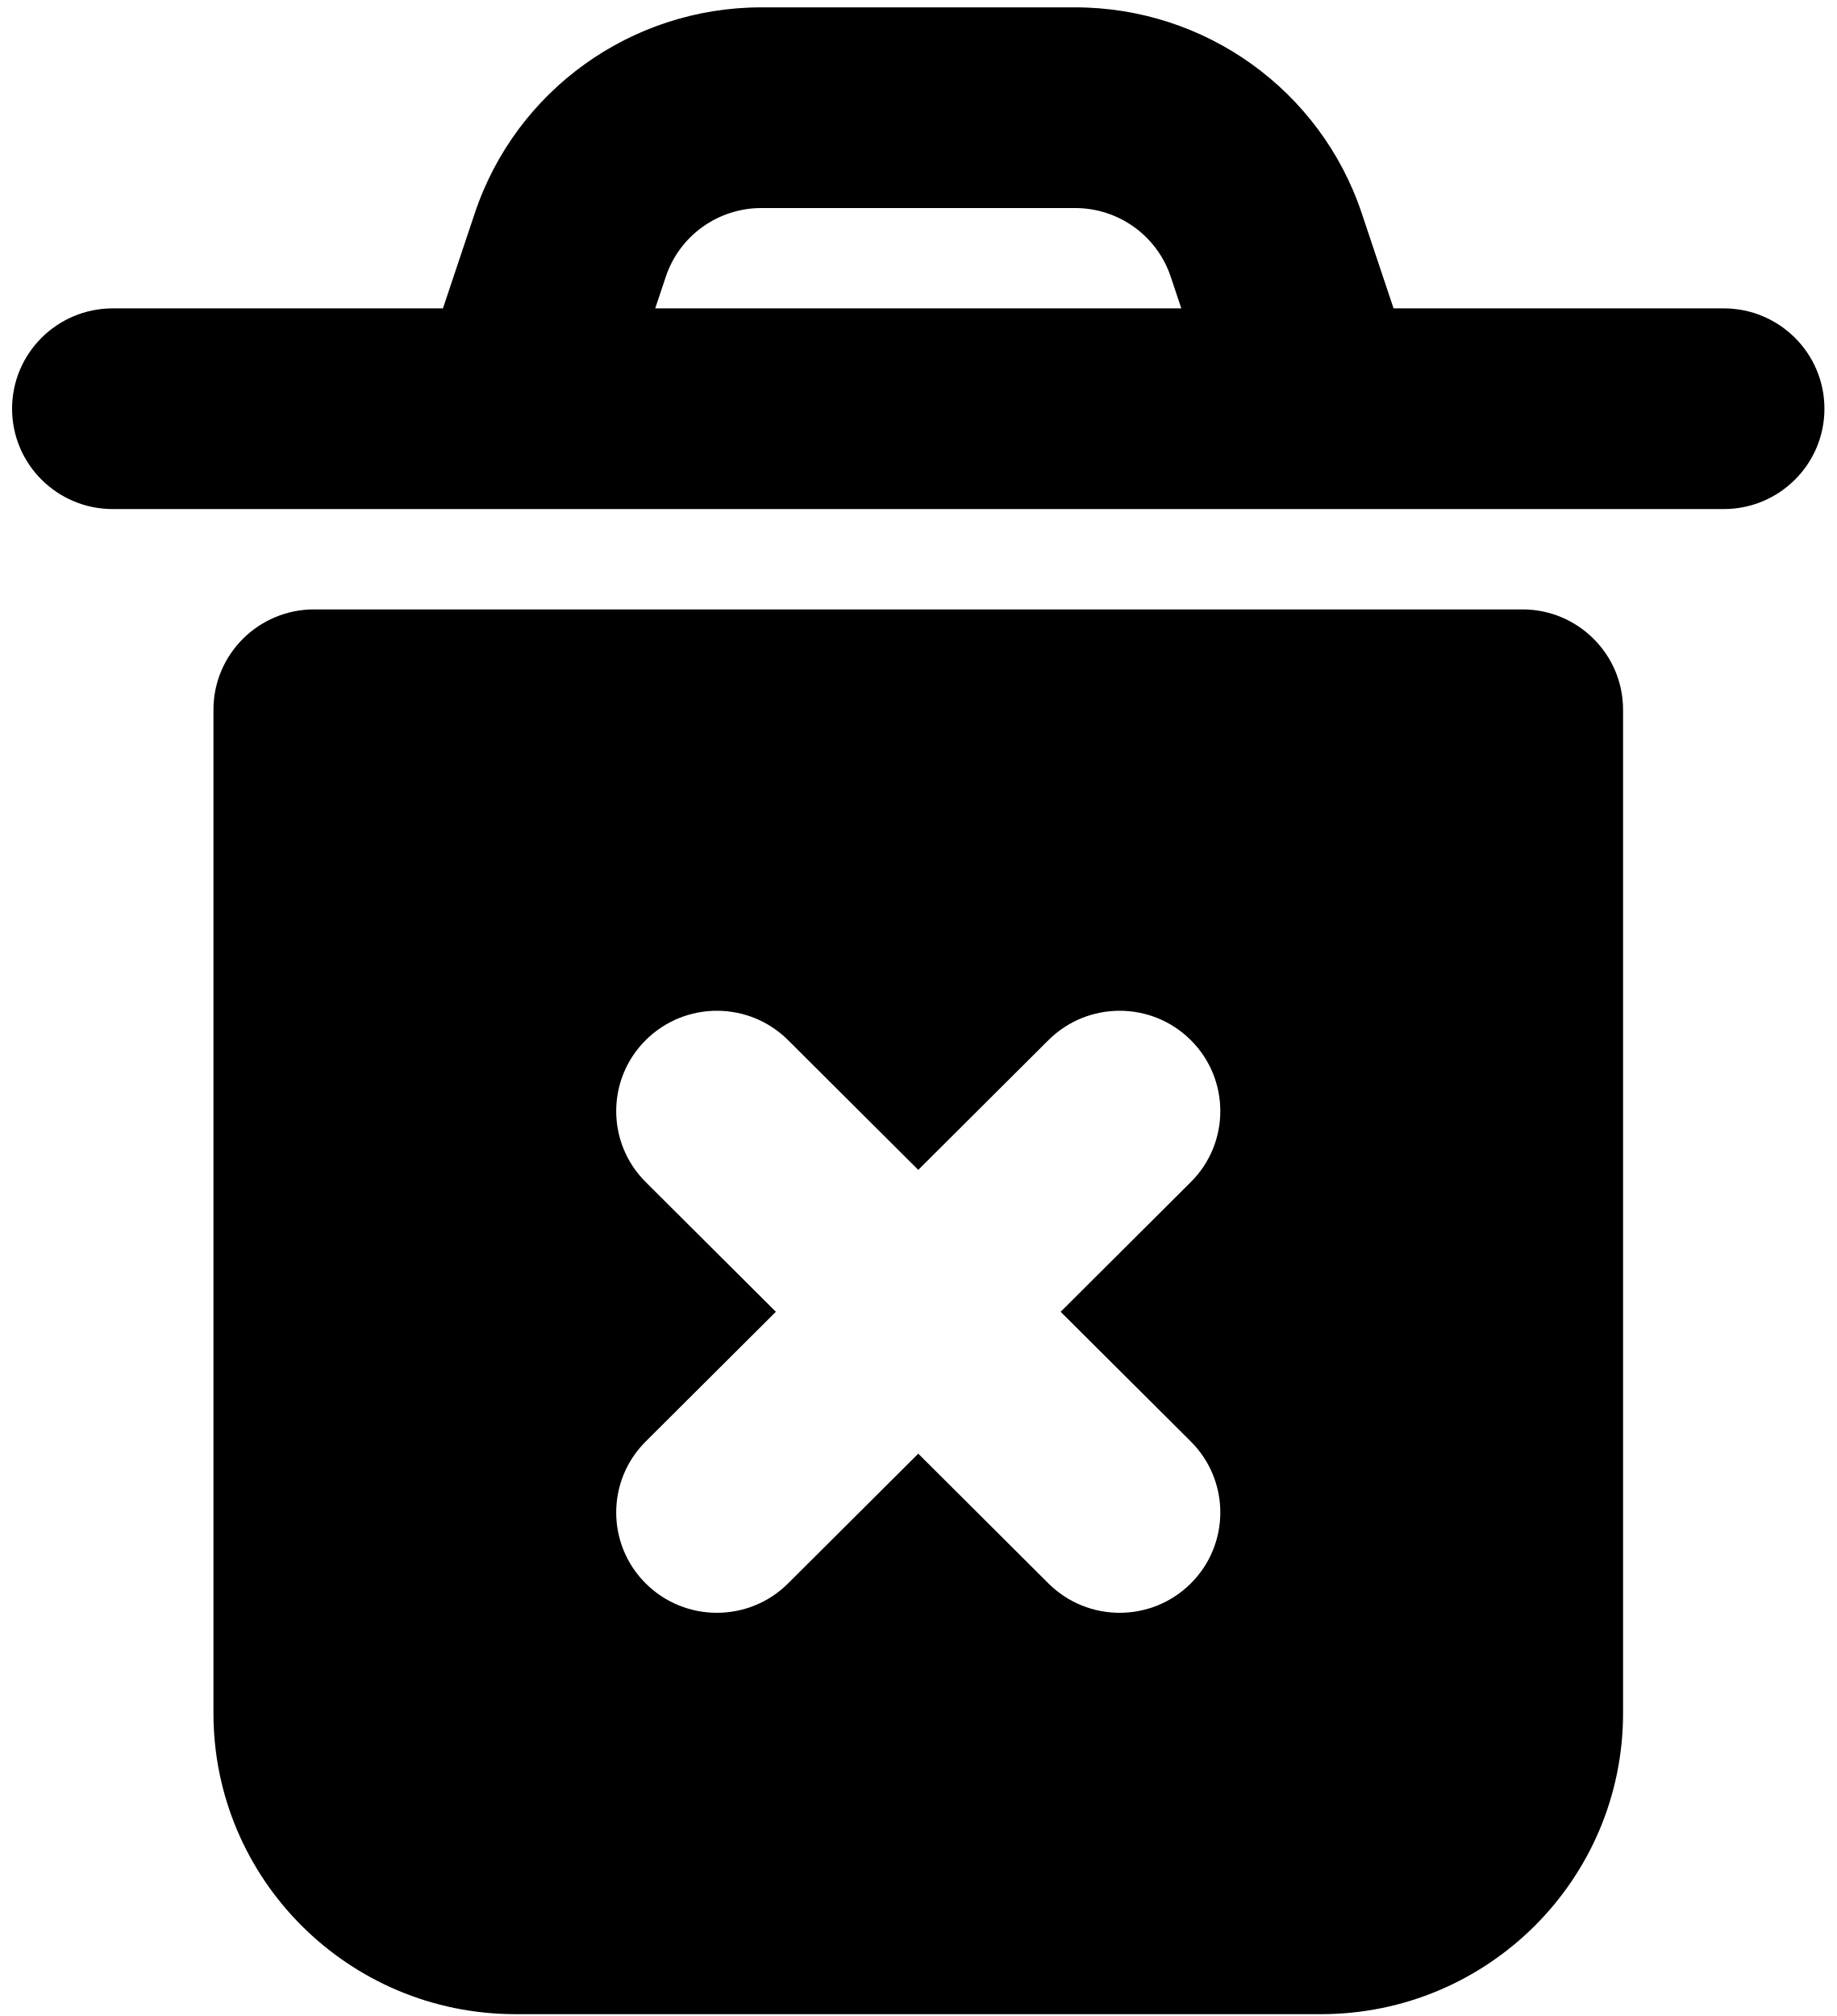
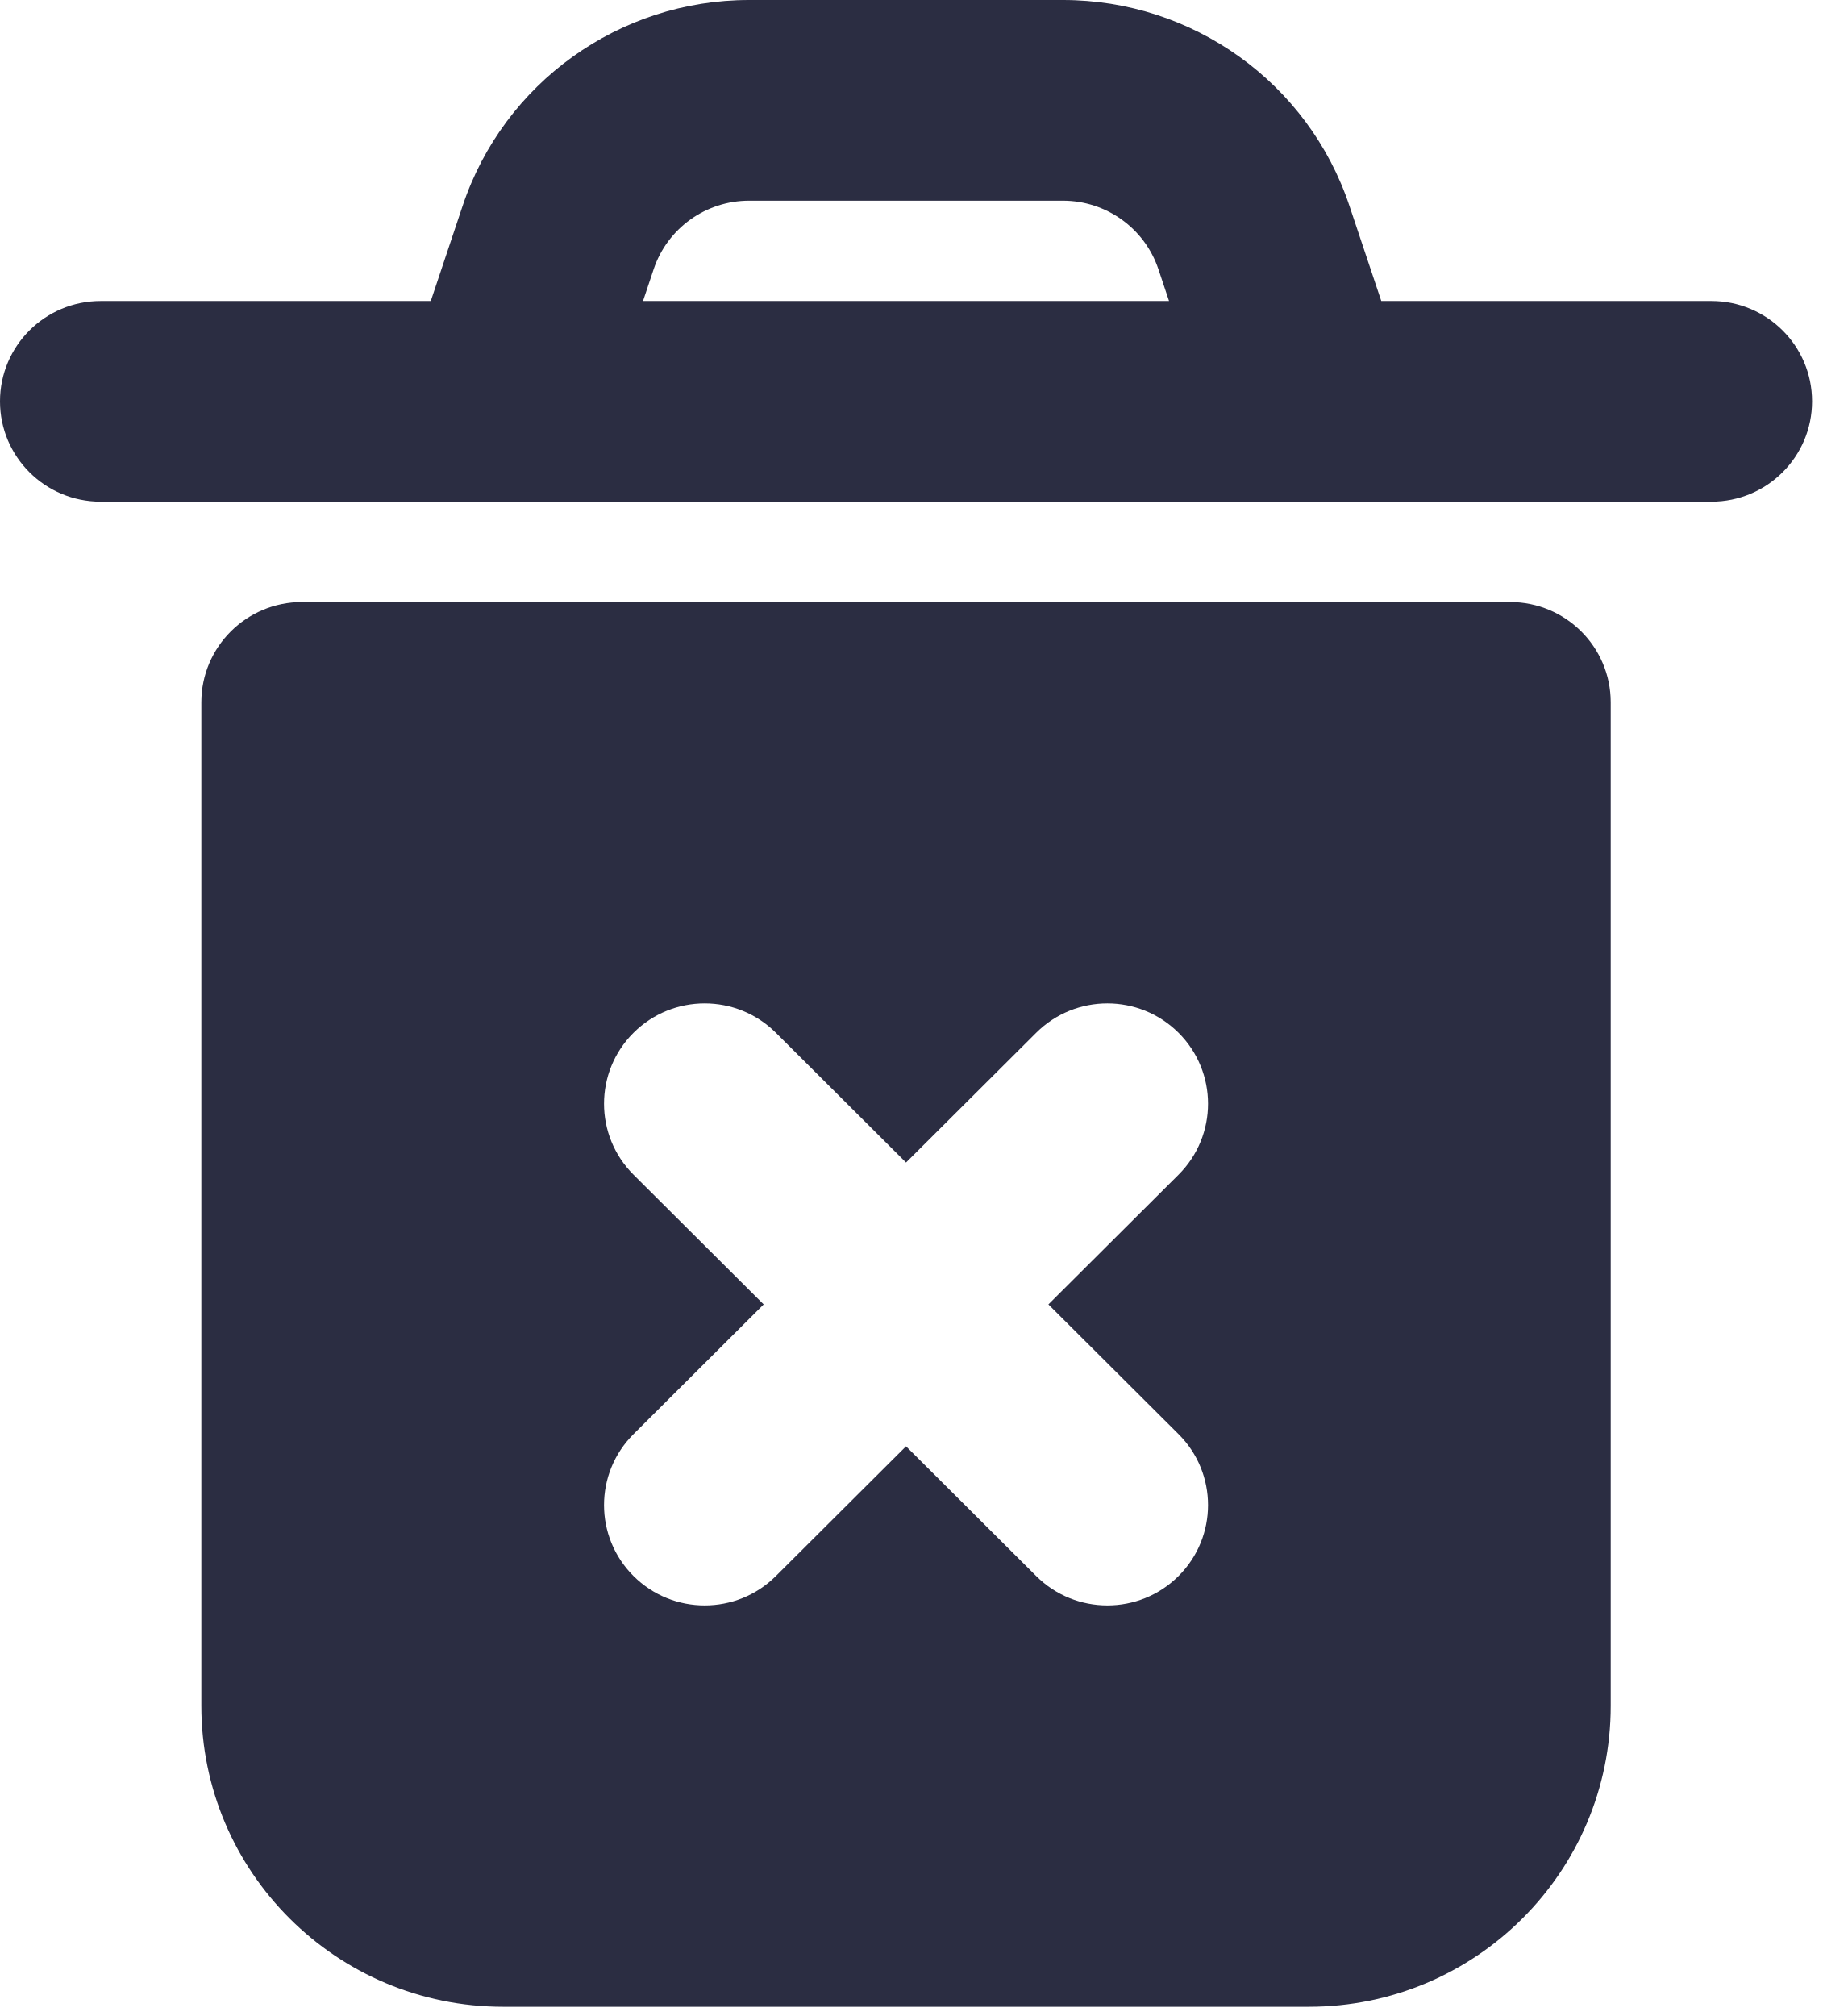
- <svg xmlns="http://www.w3.org/2000/svg" width="133" height="146" viewBox="0 0 133 146" fill="none">
-   <path fill-rule="evenodd" clip-rule="evenodd" d="M32.078 22.333L34.384 15.44C37.361 6.538 45.72 0.533 55.136 0.533H77.864C87.28 0.533 95.639 6.538 98.616 15.44L100.923 22.333H124.833C128.861 22.333 132.125 25.587 132.125 29.6C132.125 33.613 128.861 36.867 124.833 36.867H8.167C4.14 36.867 0.875 33.613 0.875 29.6C0.875 25.587 4.14 22.333 8.167 22.333H32.078ZM84.782 20.035L85.55 22.333H47.45L48.219 20.035C49.211 17.068 51.998 15.067 55.136 15.067H77.864C81.002 15.067 83.789 17.068 84.782 20.035Z" fill="black" />
-   <path fill-rule="evenodd" clip-rule="evenodd" d="M15.458 51.4C15.458 47.387 18.723 44.133 22.75 44.133H110.25C114.277 44.133 117.542 47.387 117.542 51.4V124.067C117.542 136.107 107.748 145.867 95.667 145.867H37.333C25.252 145.867 15.458 136.107 15.458 124.067V51.4ZM57.073 75.328C54.225 72.491 49.608 72.491 46.761 75.328C43.913 78.166 43.913 82.767 46.761 85.605L56.188 95L46.761 104.395C43.913 107.233 43.913 111.834 46.761 114.672C49.608 117.509 54.225 117.509 57.073 114.672L66.5 105.276L75.927 114.672C78.775 117.509 83.392 117.509 86.239 114.672C89.087 111.834 89.087 107.233 86.239 104.395L76.812 95L86.239 85.605C89.087 82.767 89.087 78.166 86.239 75.328C83.392 72.491 78.775 72.491 75.927 75.328L66.5 84.723L57.073 75.328Z" fill="black" />
+ <svg xmlns="http://www.w3.org/2000/svg" width="132" height="146" viewBox="0 0 132 146" fill="none">
+   <path fill-rule="evenodd" clip-rule="evenodd" d="M31.203 21.8L33.509 14.906C36.486 6.004 44.845 0 54.261 0H76.989C86.405 0 94.764 6.004 97.741 14.906L100.048 21.8H123.958C127.986 21.8 131.25 25.053 131.25 29.067C131.25 33.08 127.986 36.333 123.958 36.333H7.292C3.265 36.333 0 33.08 0 29.067C0 25.053 3.265 21.8 7.292 21.8H31.203ZM83.907 19.502L84.675 21.8H46.575L47.344 19.502C48.336 16.535 51.123 14.533 54.261 14.533H76.989C80.127 14.533 82.914 16.535 83.907 19.502Z" fill="#2B2D42" />
+   <path fill-rule="evenodd" clip-rule="evenodd" d="M14.583 50.867C14.583 46.853 17.848 43.6 21.875 43.6H109.375C113.402 43.6 116.667 46.853 116.667 50.867V123.533C116.667 135.573 106.873 145.333 94.792 145.333H36.458C24.377 145.333 14.583 135.573 14.583 123.533V50.867ZM56.198 74.795C53.35 71.957 48.733 71.957 45.886 74.795C43.038 77.633 43.038 82.234 45.886 85.072L55.313 94.467L45.886 103.862C43.038 106.699 43.038 111.301 45.886 114.138C48.733 116.976 53.35 116.976 56.198 114.138L65.625 104.743L75.052 114.138C77.9 116.976 82.517 116.976 85.364 114.138C88.212 111.301 88.212 106.699 85.364 103.862L75.937 94.467L85.364 85.072C88.212 82.234 88.212 77.633 85.364 74.795C82.517 71.957 77.9 71.957 75.052 74.795L65.625 84.19L56.198 74.795Z" fill="#2B2D42" />
</svg>
